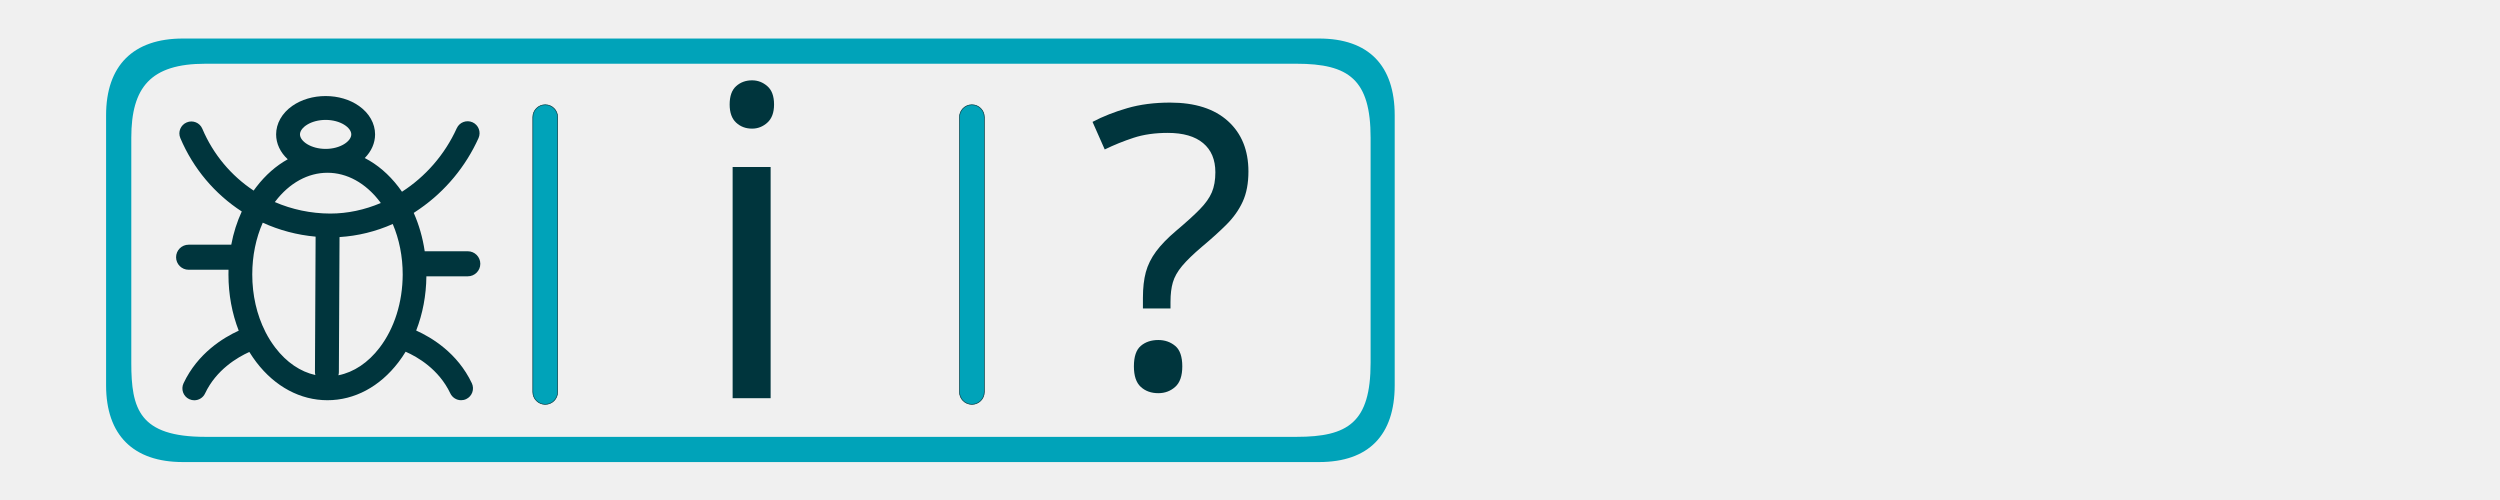
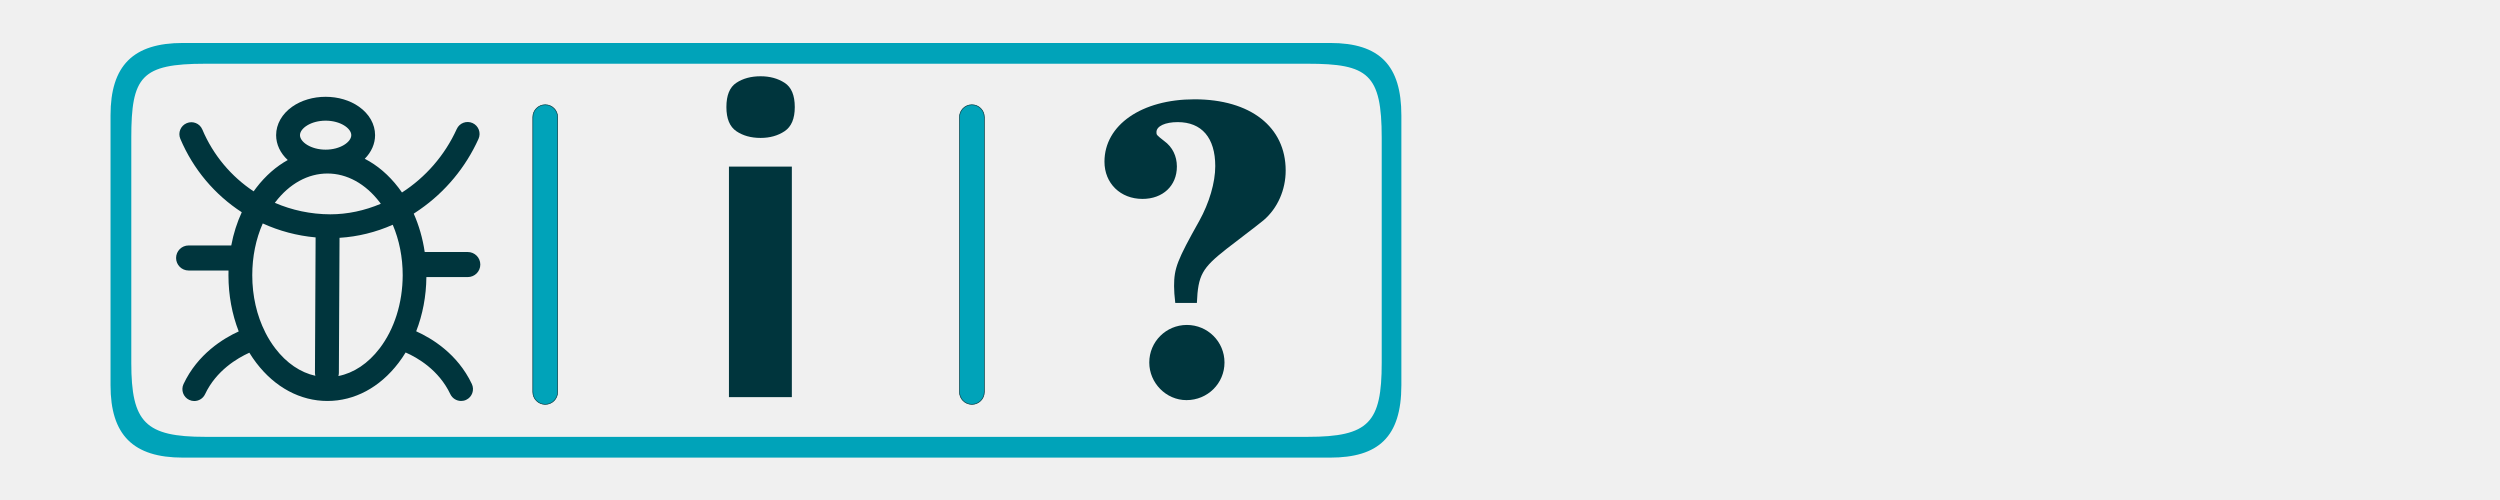
<svg xmlns="http://www.w3.org/2000/svg" id="svg40" version="1.1" fill="none" viewBox="0 0 4500 900" height="900" width="4500">
  <mask height="599" width="599" y="21" x="406" maskUnits="userSpaceOnUse" mask-type="alpha" id="mask0">
    <rect id="rect4" fill="#ffffff" transform="rotate(-45,406.51,320.148)" rx="56.537" height="422.702" width="422.702" y="320.148" x="406.51" />
  </mask>
  <defs id="defs38">
    <rect x="205.284" y="1341.948" width="1334.345" height="174.871" id="rect2482" />
    <rect x="720.494" y="801.324" width="243.959" height="98.69" id="rect4023" />
    <linearGradient gradientUnits="userSpaceOnUse" y2="597.1" x2="707.416" y1="-4.435" x1="707.416" id="paint0_linear">
      <stop id="stop33" stop-color="#D3D3D3" />
      <stop id="stop35" stop-color="white" offset="1" />
    </linearGradient>
    <mask height="599" width="599" y="21" x="406" maskUnits="userSpaceOnUse" mask-type="alpha" id="mask0-5">
      <rect id="rect4-1" fill="#ffffff" transform="rotate(-45,406.51,320.148)" rx="56.537" height="422.702" width="422.702" y="320.148" x="406.51" />
    </mask>
    <rect x="205.284" y="1341.948" width="1334.345" height="174.871" id="rect2482-4" />
    <mask height="599" width="599" y="21" x="406" maskUnits="userSpaceOnUse" mask-type="alpha" id="mask0-5-9">
      <rect id="rect4-1-1" fill="#ffffff" transform="rotate(-45,406.51,320.148)" rx="56.537" height="422.702" width="422.702" y="320.148" x="406.51" />
    </mask>
    <linearGradient gradientUnits="userSpaceOnUse" y2="597.1" x2="707.416" y1="-4.435" x1="707.416" id="paint0_linear-9">
      <stop id="stop33-8" stop-color="#D3D3D3" />
      <stop id="stop35-0" stop-color="white" offset="1" />
    </linearGradient>
    <rect x="205.284" y="1341.948" width="1334.345" height="174.871" id="rect2482-4-7" />
    <mask height="599" width="599" y="21" x="406" maskUnits="userSpaceOnUse" mask-type="alpha" id="mask0-5-7">
      <rect id="rect4-1-5" fill="#ffffff" transform="rotate(-45,406.51,320.148)" rx="56.537" height="422.702" width="422.702" y="320.148" x="406.51" />
    </mask>
    <linearGradient gradientUnits="userSpaceOnUse" y2="597.1" x2="707.416" y1="-4.435" x1="707.416" id="paint0_linear-0">
      <stop id="stop33-9" stop-color="#D3D3D3" />
      <stop id="stop35-1" stop-color="white" offset="1" />
    </linearGradient>
    <rect x="205.284" y="1341.948" width="1039.012" height="116.829" id="rect2482-4-7-6" />
    <rect x="205.284" y="1341.948" width="499.559" height="133.9" id="rect2482-4-7-6-3" />
    <rect x="205.284" y="1341.948" width="1334.345" height="174.871" id="rect2482-4-7-6-5" />
    <rect x="205.284" y="1341.948" width="1334.345" height="174.871" id="rect2482-4-7-6-3-9" />
    <mask height="599" width="599" y="21" x="406" maskUnits="userSpaceOnUse" mask-type="alpha" id="mask0-5-7-4">
      <rect id="rect4-1-5-9" fill="#ffffff" transform="rotate(-45,406.51,320.148)" rx="56.537" height="422.702" width="422.702" y="320.148" x="406.51" />
    </mask>
    <linearGradient gradientUnits="userSpaceOnUse" y2="597.1" x2="707.416" y1="-4.435" x1="707.416" id="paint0_linear-0-5">
      <stop id="stop33-9-5" stop-color="#D3D3D3" />
      <stop id="stop35-1-9" stop-color="white" offset="1" />
    </linearGradient>
    <rect x="335.956" y="255.3" width="275.964" height="242.635" id="rect519" />
    <rect x="335.956" y="255.3" width="212.589" height="162.159" id="rect519-0" />
    <rect x="335.956" y="255.3" width="212.589" height="162.159" id="rect519-0-8" />
    <rect x="335.956" y="255.3" width="212.589" height="162.159" id="rect519-0-8-1" />
  </defs>
  <rect style="fill:none;fill-opacity:1;stroke-width:0.378;-inkscape-stroke:none;stop-color:#000000;stroke:none" id="rect46006" width="4501.56" height="901.946" x="-1.485" y="-1.485" />
  <text xml:space="preserve" id="text4021" style="font-size:14.667px;line-height:2px;font-family:'Adobe Gothic Std';-inkscape-font-specification:'Adobe Gothic Std';letter-spacing:0px;word-spacing:0px;writing-mode:lr-tb;white-space:pre;shape-inside:url(#rect4023);display:inline;fill:none;stroke:#000000;stroke-width:1px;stroke-linecap:butt;stroke-linejoin:miter;stroke-opacity:1" />
-   <path d="M 2374.273,69.353 H 329.14 c -89.47,0 -138.184,48.714 -138.184,138.178 v 485.988 c 0,89.47 48.714,138.184 138.184,138.184 h 2045.133 c 89.47,0 136.184,-48.714 136.184,-138.184 V 207.531 c 0,-89.464 -46.714,-138.178 -136.184,-138.178 z m 92.813,583.669 c 0,107.451 -40.617,133.305 -133.311,133.305 H 369.638 c -119.261,0 -133.311,-50.465 -133.311,-133.305 V 248.035 c 0,-90.911 34.712,-133.311 133.311,-133.311 h 1964.138 c 94.656,0 133.311,28.807 133.311,133.311 z" id="path132" style="fill:#00a3b9;fill-opacity:1;stroke-width:5.906" />
-   <path id="XMLID_46_" d="m 842.012,497.372 c 12.455,0 22.549,-10.093 22.549,-22.549 0,-12.456 -10.093,-22.549 -22.549,-22.549 h -77.525 c -3.651,-24.696 -10.308,-47.675 -19.757,-69.042 3.651,-2.362 7.302,-4.832 10.952,-7.409 46.064,-31.998 82.571,-76.129 105.657,-127.24 4.832,-10.845 0.106,-23.515 -10.738,-28.454 -10.845,-4.832 -23.515,-0.109 -28.455,10.737 -21.582,47.675 -56.587,87.296 -98.57,114.247 -2.04,-3.007 -4.187,-5.906 -6.335,-8.697 -17.503,-22.871 -38.119,-40.373 -60.667,-51.97 11.918,-12.026 18.576,-26.951 18.576,-42.521 0,-19.65 -10.523,-38.226 -28.991,-51.218 -16.214,-11.489 -37.582,-17.824 -60.023,-17.824 -22.442,0 -43.809,6.335 -60.13,17.824 -18.361,12.885 -28.991,31.568 -28.991,51.218 0,16.536 7.516,32.427 20.938,44.775 -20.938,11.597 -40.051,28.347 -56.479,49.715 -1.718,2.148 -3.329,4.402 -4.939,6.657 -40.158,-26.629 -72.693,-64.855 -92.343,-111.348 -4.617,-10.952 -17.18,-15.999 -28.132,-11.382 -10.953,4.617 -16.106,17.18 -11.49,28.132 23.408,55.298 62.385,100.933 110.597,132.179 -8.483,18.576 -14.925,38.333 -18.898,59.808 h -76.773 c -12.455,0 -22.549,10.093 -22.549,22.549 0,12.455 10.093,22.549 22.549,22.549 h 71.834 c -0.106,2.148 -0.106,5.906 -0.106,8.912 0,35.541 6.442,69.794 18.468,100.718 -27.81,12.67 -73.767,40.588 -99.322,94.705 -5.047,10.737 -0.537,23.515 10.201,28.562 3.007,1.396 6.12,2.04 9.127,2.04 8.053,0 15.784,-4.51 19.435,-12.348 20.186,-42.735 58.304,-64.962 79.672,-74.626 3.973,6.443 8.16,12.563 12.67,18.469 33.716,44.131 79.243,68.398 127.884,68.398 48.748,0 94.168,-24.267 127.884,-68.398 4.617,-6.013 8.912,-12.348 12.885,-18.898 21.153,9.234 59.7,31.354 80.424,74.948 3.651,7.731 11.382,12.348 19.435,12.348 3.114,0 6.228,-0.644 9.127,-2.04 10.738,-5.047 15.248,-17.824 10.201,-28.562 -25.877,-54.547 -72.478,-82.357 -100.181,-94.812 11.703,-30.065 18.039,-63.244 18.361,-97.604 z M 586.137,215.834 c 26.414,0 46.171,13.744 46.171,26.092 0,12.348 -19.757,26.092 -46.171,26.092 -26.414,0 -46.172,-13.744 -46.172,-26.092 0,-12.348 19.757,-26.092 46.172,-26.092 z m -18.469,459.244 c -26.843,-5.906 -51.969,-22.871 -72.049,-49.178 -6.657,-8.697 -12.67,-18.254 -17.824,-28.347 -0.106,-0.214 -0.213,-0.537 -0.319,-0.752 -15.248,-30.065 -23.408,-65.499 -23.408,-102.758 0,-33.394 6.55,-65.284 18.898,-93.202 29.636,13.529 61.741,22.119 95.134,25.126 l -1.181,243.634 c 0,2.04 0.319,3.758 0.752,5.476 z M 494.653,363.69 c 0.319,-0.429 0.644,-0.859 0.966,-1.181 25.448,-33.286 58.734,-51.54 93.846,-51.54 35.004,0 68.398,18.361 93.846,51.54 0.752,0.967 1.503,1.933 2.147,2.899 -28.884,12.241 -59.7,19.005 -90.947,19.005 -35.219,-0.107 -69.042,-7.409 -99.859,-20.723 z M 683.204,625.9 c -20.616,26.951 -46.386,44.131 -74.089,49.607 0.537,-1.825 0.859,-3.758 0.859,-5.691 l 1.181,-243.097 c 32.964,-2.04 65.284,-9.986 95.778,-23.515 11.704,27.381 17.932,58.519 17.932,90.947 -0.213,50.037 -14.925,96.852 -41.662,131.749 z" style="fill:#00353d;fill-opacity:1;stroke-width:1.074" />
-   <text xml:space="preserve" transform="matrix(5.906017,0,0,5.906017,-26.0892,-1454.896)" id="text517" style="font-style:normal;font-variant:normal;font-weight:normal;font-stretch:normal;font-size:120px;line-height:1.25;font-family:sans-serif;-inkscape-font-specification:'sans-serif, Normal';font-variant-ligatures:normal;font-variant-caps:normal;font-variant-numeric:normal;font-variant-east-asian:normal;letter-spacing:0px;word-spacing:0px;white-space:pre;shape-inside:url(#rect519);display:inline;fill:#00353d;fill-opacity:1;stroke:none">
-     <tspan x="335.955" y="364.485" id="tspan4623">?</tspan>
+   <path d="M 2394.273,77.353 H 329.14 c -89.47,0 -130.184,40.714 -130.184,130.178 v 485.988 c 0,89.47 40.714,130.184 130.184,130.184 h 2065.133 c 86.5,0 128.184,-37.001 128.184,-130.184 V 207.531 c 0,-89.464 -38.714,-130.178 -128.184,-130.178 z m 92.813,575.669 c 0,107.451 -22.793,133.305 -133.311,133.305 H 369.638 c -108.234,0 -133.311,-25.958 -133.311,-133.305 V 248.035 c 0,-110.22 17.631,-133.311 133.311,-133.311 h 1984.138 c 108.766,0 133.311,18.41 133.311,133.311 z" id="path132" style="fill:#00a3b9;fill-opacity:1;stroke-width:5.906" />
+   <path id="XMLID_46_" d="m 842.012,498.727 c 12.455,0 22.549,-10.093 22.549,-22.549 0,-12.456 -10.093,-22.549 -22.549,-22.549 h -77.525 c -3.651,-24.696 -10.308,-47.675 -19.757,-69.042 3.651,-2.362 7.302,-4.832 10.952,-7.409 46.064,-31.998 82.571,-76.129 105.657,-127.24 4.832,-10.845 0.106,-23.515 -10.738,-28.454 -10.845,-4.832 -23.515,-0.109 -28.455,10.737 -21.582,47.675 -56.587,87.296 -98.57,114.247 -2.04,-3.007 -4.187,-5.906 -6.335,-8.697 -17.503,-22.871 -38.119,-40.373 -60.667,-51.97 11.918,-12.026 18.576,-26.951 18.576,-42.521 0,-19.65 -10.523,-38.226 -28.991,-51.218 -16.214,-11.489 -37.582,-17.824 -60.023,-17.824 -22.442,0 -43.809,6.335 -60.13,17.824 -18.361,12.885 -28.991,31.568 -28.991,51.218 0,16.536 7.516,32.427 20.938,44.775 -20.938,11.597 -40.051,28.347 -56.479,49.715 -1.718,2.148 -3.329,4.402 -4.939,6.657 -40.158,-26.629 -72.693,-64.855 -92.343,-111.348 -4.617,-10.952 -17.18,-15.999 -28.132,-11.382 -10.953,4.617 -16.106,17.18 -11.49,28.132 23.408,55.298 62.385,100.933 110.597,132.179 -8.483,18.576 -14.925,38.333 -18.898,59.808 h -76.773 c -12.455,0 -22.549,10.093 -22.549,22.549 0,12.455 10.093,22.549 22.549,22.549 h 71.834 c -0.106,2.148 -0.106,5.906 -0.106,8.912 0,35.541 6.442,69.794 18.468,100.718 -27.81,12.67 -73.767,40.588 -99.322,94.705 -5.047,10.737 -0.537,23.515 10.201,28.562 3.007,1.396 6.12,2.04 9.127,2.04 8.053,0 15.784,-4.51 19.435,-12.348 20.186,-42.735 58.304,-64.962 79.672,-74.626 3.973,6.443 8.16,12.563 12.67,18.469 33.716,44.131 79.243,68.398 127.884,68.398 48.748,0 94.168,-24.267 127.884,-68.398 4.617,-6.013 8.912,-12.348 12.885,-18.898 21.153,9.234 59.7,31.354 80.424,74.948 3.651,7.731 11.382,12.348 19.435,12.348 3.114,0 6.228,-0.644 9.127,-2.04 10.738,-5.047 15.248,-17.824 10.201,-28.562 -25.877,-54.547 -72.478,-82.357 -100.181,-94.812 11.703,-30.065 18.039,-63.244 18.361,-97.604 z M 586.137,217.189 c 26.414,0 46.171,13.744 46.171,26.092 0,12.348 -19.757,26.092 -46.171,26.092 -26.414,0 -46.172,-13.744 -46.172,-26.092 0,-12.348 19.757,-26.092 46.172,-26.092 z M 567.668,676.433 c -26.843,-5.906 -51.969,-22.871 -72.049,-49.178 -6.657,-8.697 -12.67,-18.254 -17.824,-28.347 -0.106,-0.214 -0.213,-0.537 -0.319,-0.752 -15.248,-30.065 -23.408,-65.499 -23.408,-102.758 0,-33.394 6.55,-65.284 18.898,-93.202 29.636,13.529 61.741,22.119 95.134,25.126 l -1.181,243.634 c 0,2.04 0.319,3.758 0.752,5.476 z M 494.653,365.045 c 0.319,-0.429 0.644,-0.859 0.966,-1.181 25.448,-33.286 58.734,-51.54 93.846,-51.54 35.004,0 68.398,18.361 93.846,51.54 0.752,0.967 1.503,1.933 2.147,2.899 -28.884,12.241 -59.7,19.005 -90.947,19.005 -35.219,-0.107 -69.042,-7.409 -99.859,-20.723 z m 188.551,262.21 c -20.616,26.951 -46.386,44.131 -74.089,49.607 0.537,-1.825 0.859,-3.758 0.859,-5.691 l 1.181,-243.097 c 32.964,-2.04 65.284,-9.986 95.778,-23.515 11.704,27.381 17.932,58.519 17.932,90.947 -0.213,50.037 -14.925,96.852 -41.662,131.749 z" style="fill:#00353d;fill-opacity:1;stroke-width:1.074" />
+   <text xml:space="preserve" transform="matrix(5.48498,0,0,5.48498,128.7992,-1350.655)" id="text517" style="font-style:normal;font-variant:normal;font-weight:bold;font-stretch:normal;font-size:131.268px;line-height:1.25;font-family:'Century Schoolbook';-inkscape-font-specification:'Century Schoolbook, Bold';font-variant-ligatures:normal;font-variant-caps:normal;font-variant-numeric:normal;font-variant-east-asian:normal;letter-spacing:0px;word-spacing:0px;white-space:pre;shape-inside:url(#rect519);display:inline;fill:#00353d;fill-opacity:1;stroke:none">
+     <tspan x="335.955" y="375.587" id="tspan589">?</tspan>
  </text>
-   <text xml:space="preserve" transform="matrix(6.252528,0,0,6.252528,-847.7541,-1535.791)" id="text517-3" style="font-style:normal;font-variant:normal;font-weight:normal;font-stretch:normal;font-size:124.167px;line-height:1.25;font-family:'Book Antiqua';-inkscape-font-specification:'Book Antiqua, Normal';font-variant-ligatures:normal;font-variant-caps:normal;font-variant-numeric:normal;font-variant-east-asian:normal;letter-spacing:0px;word-spacing:0px;white-space:pre;shape-inside:url(#rect519-0);display:inline;fill:#00353d;fill-opacity:1;stroke:none">
-     <tspan x="335.955" y="360.268" id="tspan4625">i</tspan>
+   <text xml:space="preserve" transform="matrix(6.252528,0,0,6.252528,-847.7541,-1533.123)" id="text517-3" style="font-style:normal;font-variant:normal;font-weight:bold;font-stretch:normal;font-size:121.551px;line-height:1.25;font-family:'Book Antiqua';-inkscape-font-specification:'Book Antiqua, Bold';font-variant-ligatures:normal;font-variant-caps:normal;font-variant-numeric:normal;font-variant-east-asian:normal;letter-spacing:0px;word-spacing:0px;white-space:pre;shape-inside:url(#rect519-0);display:inline;fill:#00353d;fill-opacity:1;stroke:none">
+     <tspan x="335.955" y="359.532" id="tspan591">i</tspan>
  </text>
  <rect style="fill:#00a3b9;fill-opacity:1;stroke:#00353d;stroke-width:1.168;stop-color:#000000" id="rect4489" width="44.725" height="539.328" x="1727.066" y="188.55" rx="22.362" />
  <rect style="fill:#00a3b9;fill-opacity:1;stroke:#00353d;stroke-width:1.168;stop-color:#000000" id="rect4489-2" width="44.725" height="539.328" x="959.066" y="188.55" rx="22.362" />
</svg>
